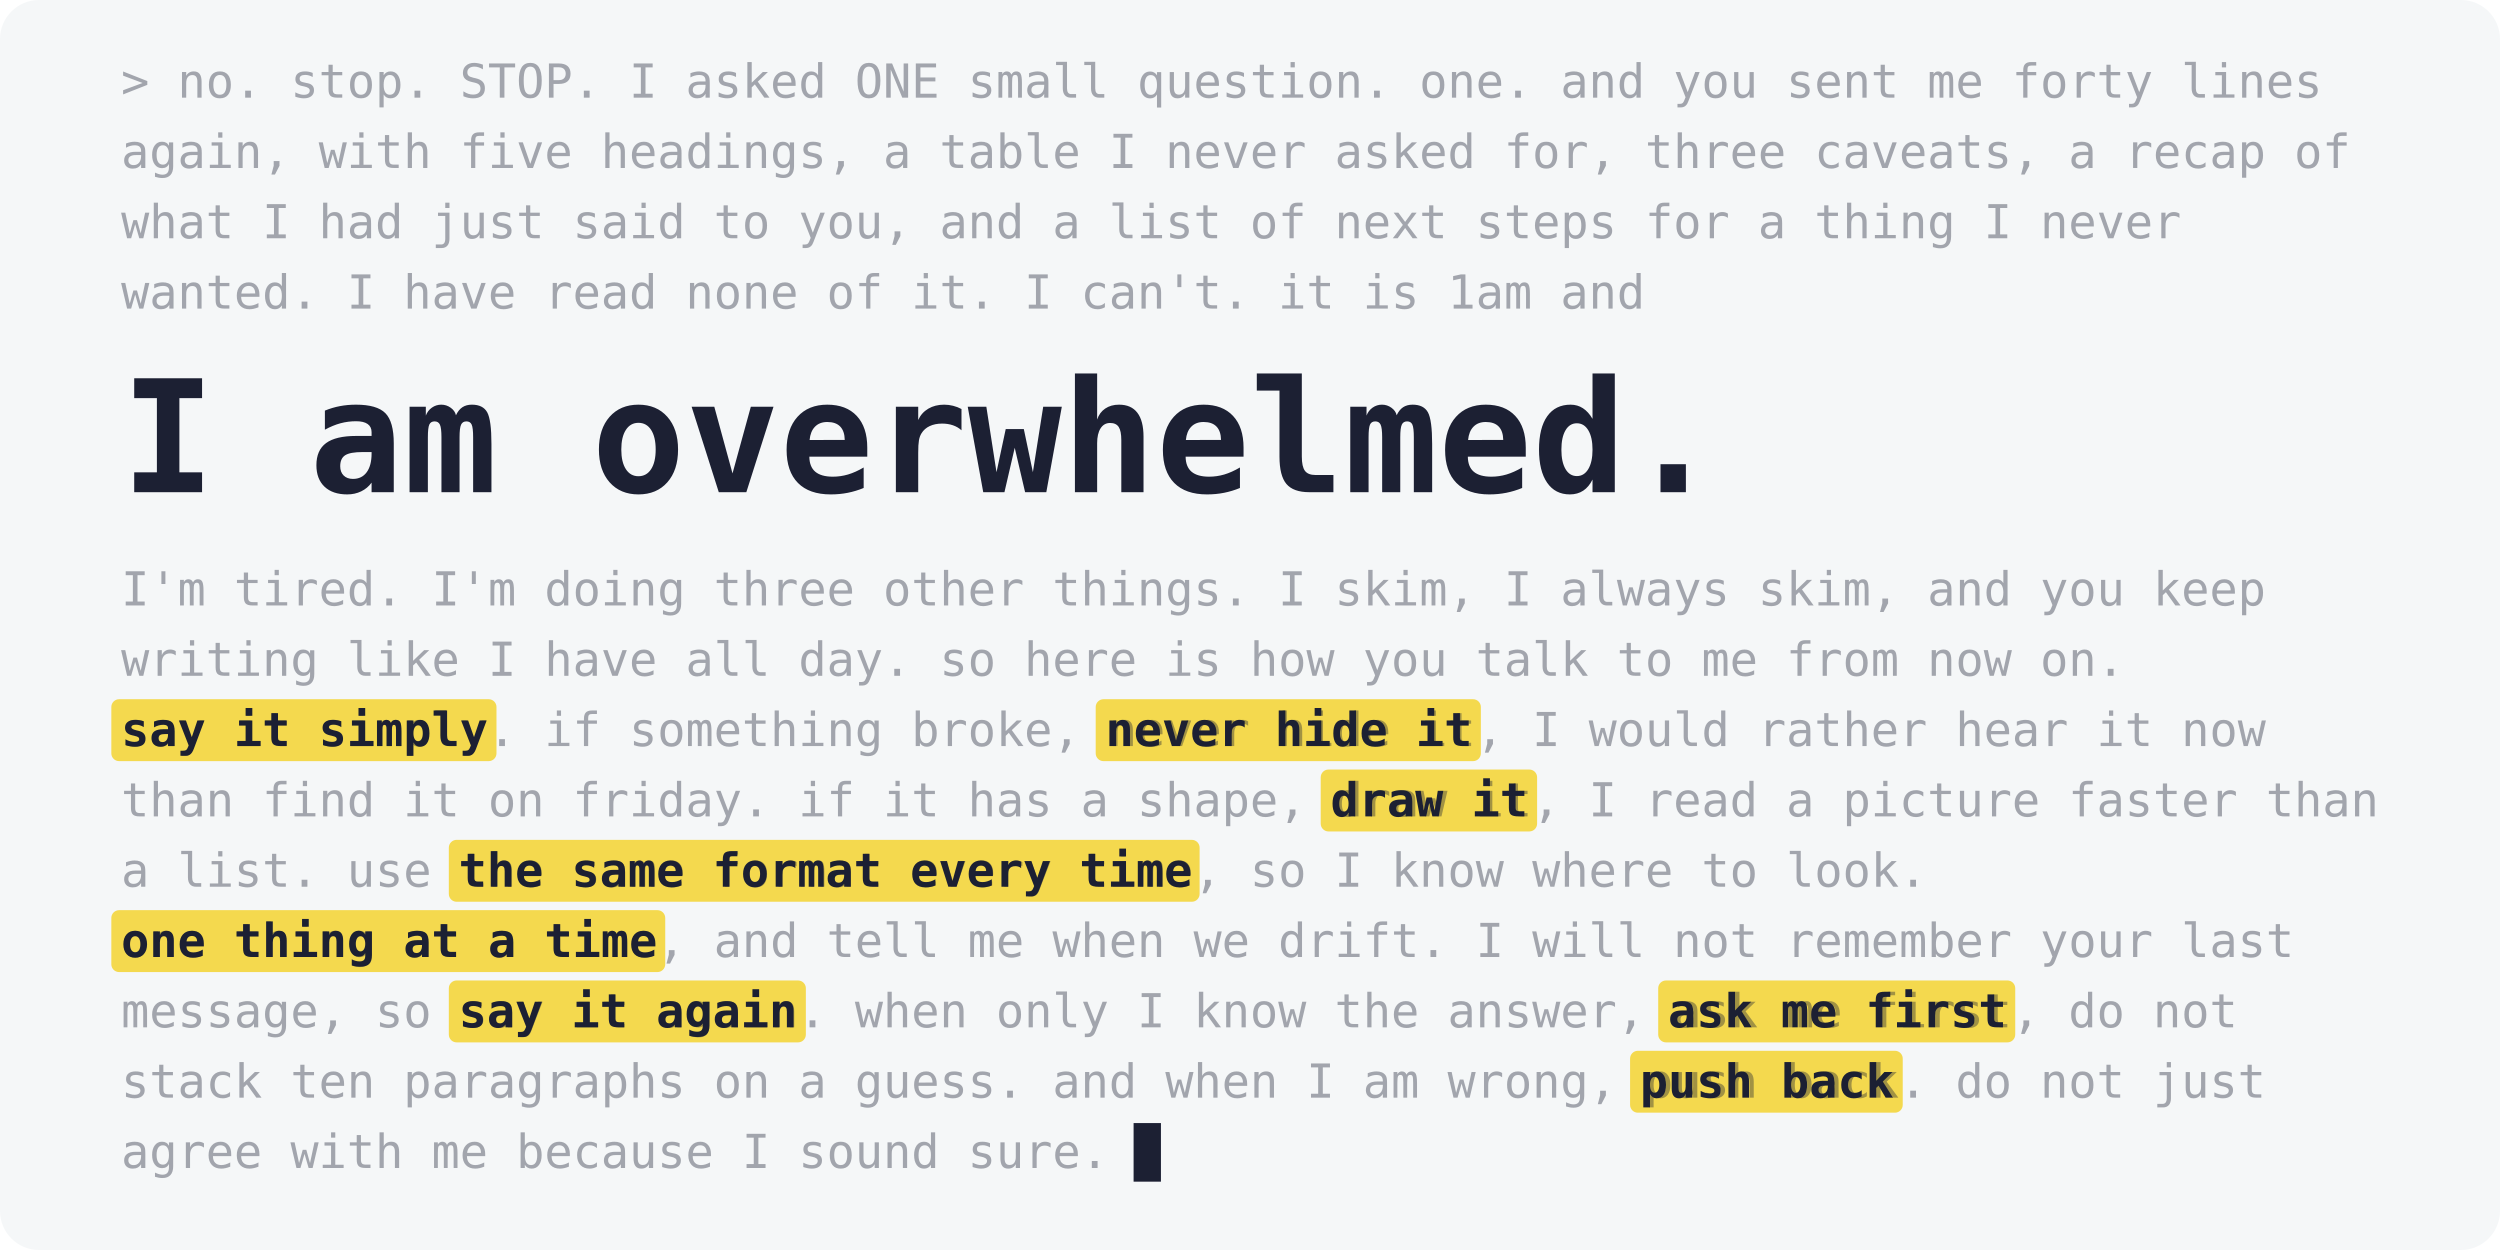
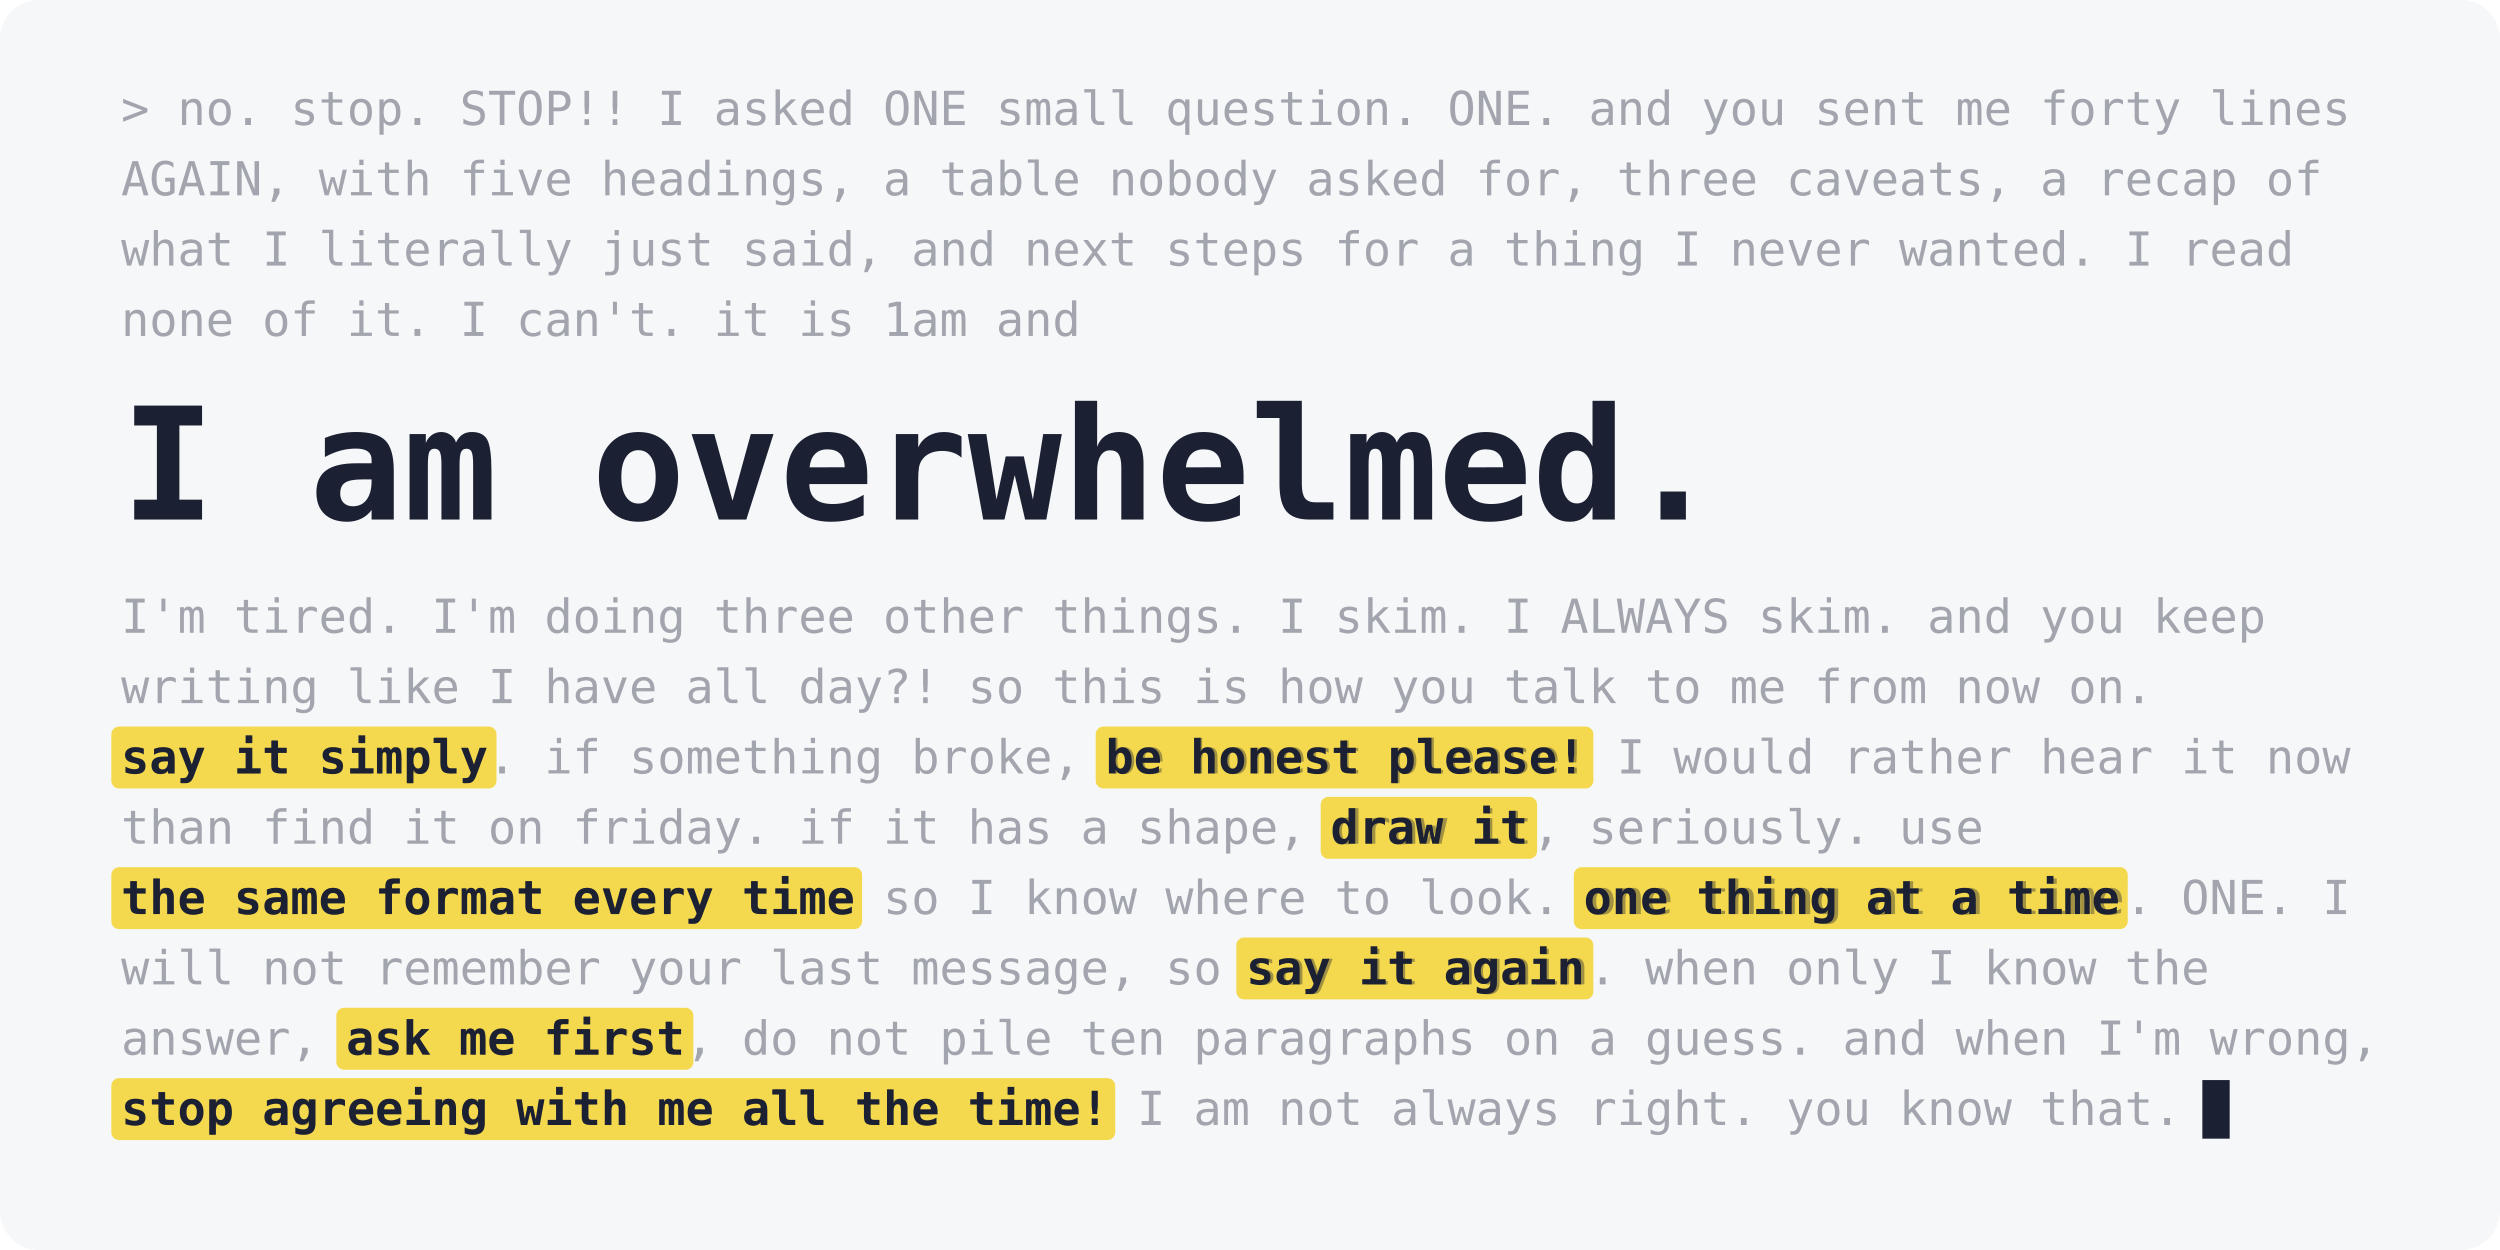
- <svg xmlns="http://www.w3.org/2000/svg" viewBox="0 0 1280 640" role="img" aria-label="I am overwhelmed. A fed-up user's message to their coding agent, with the reply rules highlighted: say it simply, never hide it, draw it, the same format every time, one thing at a time, say it again, ask me first, push back." font-family="ui-monospace, SFMono-Regular, Menlo, Consolas, 'DejaVu Sans Mono', monospace">
+ <svg xmlns="http://www.w3.org/2000/svg" viewBox="0 0 1280 640" role="img" aria-label="I am overwhelmed. A fed-up user's message to their coding agent, with the reply rules highlighted: say it simply, be honest please!, draw it, the same format every time, one thing at a time, say it again, ask me first, stop agreeing with me all the time!." font-family="ui-monospace, SFMono-Regular, Menlo, Consolas, 'DejaVu Sans Mono', monospace">
  <clipPath id="c">
    <rect width="1280" height="640" rx="20" />
  </clipPath>
  <g clip-path="url(#c)">
    <rect width="1280" height="640" fill="#F5F7F8" />
-     <text x="62.0" y="50" font-size="24" fill="#1C2033" fill-opacity="0.38" font-weight="400" textLength="1123.2" lengthAdjust="spacingAndGlyphs" xml:space="preserve">&gt; no. stop. STOP. I asked ONE small question. one. and you sent me forty lines</text>
-     <text x="62.0" y="86" font-size="24" fill="#1C2033" fill-opacity="0.38" font-weight="400" textLength="1137.6" lengthAdjust="spacingAndGlyphs" xml:space="preserve">again, with five headings, a table I never asked for, three caveats, a recap of</text>
-     <text x="62.0" y="122" font-size="24" fill="#1C2033" fill-opacity="0.38" font-weight="400" textLength="1051.2" lengthAdjust="spacingAndGlyphs" xml:space="preserve">what I had just said to you, and a list of next steps for a thing I never</text>
-     <text x="62.0" y="158" font-size="24" fill="#1C2033" fill-opacity="0.38" font-weight="400" textLength="777.6" lengthAdjust="spacingAndGlyphs" xml:space="preserve">wanted. I have read none of it. I can't. it is 1am and</text>
-     <text x="62.0" y="252" font-size="80" fill="#1C2033" fill-opacity="1" font-weight="700" textLength="816.0" lengthAdjust="spacingAndGlyphs" xml:space="preserve">I am overwhelmed.</text>
-     <text x="62.0" y="310" font-size="24" fill="#1C2033" fill-opacity="0.38" font-weight="400" textLength="1094.4" lengthAdjust="spacingAndGlyphs" xml:space="preserve">I'm tired. I'm doing three other things. I skim, I always skim, and you keep</text>
-     <text x="62.0" y="346" font-size="24" fill="#1C2033" fill-opacity="0.38" font-weight="400" textLength="1022.4" lengthAdjust="spacingAndGlyphs" xml:space="preserve">writing like I have all day. so here is how you talk to me from now on.</text>
-     <rect x="57.0" y="358.0" width="197.2" height="31.7" rx="4" fill="#F4D94E" />
-     <rect x="561.0" y="358.0" width="197.2" height="31.7" rx="4" fill="#F4D94E" />
-     <text x="62.0" y="382" font-size="24" fill="#1C2033" fill-opacity="0.38" font-weight="400" textLength="1094.4" lengthAdjust="spacingAndGlyphs" xml:space="preserve">say it simply. if something broke, never hide it, I would rather hear it now</text>
-     <text x="62.0" y="382" font-size="24" fill="#1C2033" fill-opacity="1" font-weight="600" textLength="187.2" lengthAdjust="spacingAndGlyphs" xml:space="preserve">say it simply</text>
-     <text x="566.0" y="382" font-size="24" fill="#1C2033" fill-opacity="1" font-weight="600" textLength="187.2" lengthAdjust="spacingAndGlyphs" xml:space="preserve">never hide it</text>
-     <rect x="676.2" y="394.0" width="110.8" height="31.7" rx="4" fill="#F4D94E" />
-     <text x="62.0" y="418" font-size="24" fill="#1C2033" fill-opacity="0.38" font-weight="400" textLength="1152.0" lengthAdjust="spacingAndGlyphs" xml:space="preserve">than find it on friday. if it has a shape, draw it, I read a picture faster than</text>
-     <text x="681.2" y="418" font-size="24" fill="#1C2033" fill-opacity="1" font-weight="600" textLength="100.8" lengthAdjust="spacingAndGlyphs" xml:space="preserve">draw it</text>
-     <rect x="229.8" y="430.0" width="384.4" height="31.7" rx="4" fill="#F4D94E" />
-     <text x="62.0" y="454" font-size="24" fill="#1C2033" fill-opacity="0.38" font-weight="400" textLength="921.6" lengthAdjust="spacingAndGlyphs" xml:space="preserve">a list. use the same format every time, so I know where to look.</text>
-     <text x="234.8" y="454" font-size="24" fill="#1C2033" fill-opacity="1" font-weight="600" textLength="374.4" lengthAdjust="spacingAndGlyphs" xml:space="preserve">the same format every time</text>
-     <rect x="57.0" y="466.0" width="283.6" height="31.7" rx="4" fill="#F4D94E" />
-     <text x="62.0" y="490" font-size="24" fill="#1C2033" fill-opacity="0.38" font-weight="400" textLength="1108.8" lengthAdjust="spacingAndGlyphs" xml:space="preserve">one thing at a time, and tell me when we drift. I will not remember your last</text>
-     <text x="62.0" y="490" font-size="24" fill="#1C2033" fill-opacity="1" font-weight="600" textLength="273.6" lengthAdjust="spacingAndGlyphs" xml:space="preserve">one thing at a time</text>
-     <rect x="229.8" y="502.0" width="182.8" height="31.7" rx="4" fill="#F4D94E" />
-     <rect x="849.0" y="502.0" width="182.8" height="31.7" rx="4" fill="#F4D94E" />
-     <text x="62.0" y="526" font-size="24" fill="#1C2033" fill-opacity="0.38" font-weight="400" textLength="1080.0" lengthAdjust="spacingAndGlyphs" xml:space="preserve">message, so say it again. when only I know the answer, ask me first, do not</text>
-     <text x="234.8" y="526" font-size="24" fill="#1C2033" fill-opacity="1" font-weight="600" textLength="172.8" lengthAdjust="spacingAndGlyphs" xml:space="preserve">say it again</text>
-     <text x="854.0" y="526" font-size="24" fill="#1C2033" fill-opacity="1" font-weight="600" textLength="172.8" lengthAdjust="spacingAndGlyphs" xml:space="preserve">ask me first</text>
-     <rect x="834.6" y="538.0" width="139.6" height="31.7" rx="4" fill="#F4D94E" />
-     <text x="62.0" y="562" font-size="24" fill="#1C2033" fill-opacity="0.38" font-weight="400" textLength="1094.4" lengthAdjust="spacingAndGlyphs" xml:space="preserve">stack ten paragraphs on a guess. and when I am wrong, push back. do not just</text>
-     <text x="839.6" y="562" font-size="24" fill="#1C2033" fill-opacity="1" font-weight="600" textLength="129.6" lengthAdjust="spacingAndGlyphs" xml:space="preserve">push back</text>
-     <text x="62.0" y="598" font-size="24" fill="#1C2033" fill-opacity="0.38" font-weight="400" textLength="504.0" lengthAdjust="spacingAndGlyphs" xml:space="preserve">agree with me because I sound sure.</text>
-     <rect x="580.4" y="575" width="14" height="30" fill="#1C2033" />
+     <text x="62.0" y="64" font-size="24" fill="#1C2033" fill-opacity="0.38" font-weight="400" textLength="1137.6" lengthAdjust="spacingAndGlyphs" xml:space="preserve">&gt; no. stop. STOP!! I asked ONE small question. ONE. and you sent me forty lines</text>
+     <text x="62.0" y="100" font-size="24" fill="#1C2033" fill-opacity="0.38" font-weight="400" textLength="1123.2" lengthAdjust="spacingAndGlyphs" xml:space="preserve">AGAIN, with five headings, a table nobody asked for, three caveats, a recap of</text>
+     <text x="62.0" y="136" font-size="24" fill="#1C2033" fill-opacity="0.38" font-weight="400" textLength="1108.8" lengthAdjust="spacingAndGlyphs" xml:space="preserve">what I literally just said, and next steps for a thing I never wanted. I read</text>
+     <text x="62.0" y="172" font-size="24" fill="#1C2033" fill-opacity="0.38" font-weight="400" textLength="489.6" lengthAdjust="spacingAndGlyphs" xml:space="preserve">none of it. I can't. it is 1am and</text>
+     <text x="62.0" y="266" font-size="80" fill="#1C2033" fill-opacity="1" font-weight="700" textLength="816.0" lengthAdjust="spacingAndGlyphs" xml:space="preserve">I am overwhelmed.</text>
+     <text x="62.0" y="324" font-size="24" fill="#1C2033" fill-opacity="0.38" font-weight="400" textLength="1094.4" lengthAdjust="spacingAndGlyphs" xml:space="preserve">I'm tired. I'm doing three other things. I skim. I ALWAYS skim. and you keep</text>
+     <text x="62.0" y="360" font-size="24" fill="#1C2033" fill-opacity="0.38" font-weight="400" textLength="1036.8" lengthAdjust="spacingAndGlyphs" xml:space="preserve">writing like I have all day?! so this is how you talk to me from now on.</text>
+     <rect x="57.0" y="372.0" width="197.2" height="31.7" rx="4" fill="#F4D94E" />
+     <rect x="561.0" y="372.0" width="254.8" height="31.7" rx="4" fill="#F4D94E" />
+     <text x="62.0" y="396" font-size="24" fill="#1C2033" fill-opacity="0.38" font-weight="400" textLength="1137.6" lengthAdjust="spacingAndGlyphs" xml:space="preserve">say it simply. if something broke, be honest please! I would rather hear it now</text>
+     <text x="62.0" y="396" font-size="24" fill="#1C2033" fill-opacity="1" font-weight="600" textLength="187.2" lengthAdjust="spacingAndGlyphs" xml:space="preserve">say it simply</text>
+     <text x="566.0" y="396" font-size="24" fill="#1C2033" fill-opacity="1" font-weight="600" textLength="244.8" lengthAdjust="spacingAndGlyphs" xml:space="preserve">be honest please!</text>
+     <rect x="676.2" y="408.0" width="110.8" height="31.7" rx="4" fill="#F4D94E" />
+     <text x="62.0" y="432" font-size="24" fill="#1C2033" fill-opacity="0.38" font-weight="400" textLength="950.4" lengthAdjust="spacingAndGlyphs" xml:space="preserve">than find it on friday. if it has a shape, draw it, seriously. use</text>
+     <text x="681.2" y="432" font-size="24" fill="#1C2033" fill-opacity="1" font-weight="600" textLength="100.8" lengthAdjust="spacingAndGlyphs" xml:space="preserve">draw it</text>
+     <rect x="57.0" y="444.0" width="384.4" height="31.7" rx="4" fill="#F4D94E" />
+     <rect x="805.8" y="444.0" width="283.6" height="31.7" rx="4" fill="#F4D94E" />
+     <text x="62.0" y="468" font-size="24" fill="#1C2033" fill-opacity="0.38" font-weight="400" textLength="1137.6" lengthAdjust="spacingAndGlyphs" xml:space="preserve">the same format every time so I know where to look. one thing at a time. ONE. I</text>
+     <text x="62.0" y="468" font-size="24" fill="#1C2033" fill-opacity="1" font-weight="600" textLength="374.4" lengthAdjust="spacingAndGlyphs" xml:space="preserve">the same format every time</text>
+     <text x="810.8" y="468" font-size="24" fill="#1C2033" fill-opacity="1" font-weight="600" textLength="273.6" lengthAdjust="spacingAndGlyphs" xml:space="preserve">one thing at a time</text>
+     <rect x="633.0" y="480.0" width="182.8" height="31.7" rx="4" fill="#F4D94E" />
+     <text x="62.0" y="504" font-size="24" fill="#1C2033" fill-opacity="0.38" font-weight="400" textLength="1065.6" lengthAdjust="spacingAndGlyphs" xml:space="preserve">will not remember your last message, so say it again. when only I know the</text>
+     <text x="638.0" y="504" font-size="24" fill="#1C2033" fill-opacity="1" font-weight="600" textLength="172.8" lengthAdjust="spacingAndGlyphs" xml:space="preserve">say it again</text>
+     <rect x="172.2" y="516.0" width="182.8" height="31.7" rx="4" fill="#F4D94E" />
+     <text x="62.0" y="540" font-size="24" fill="#1C2033" fill-opacity="0.38" font-weight="400" textLength="1152.0" lengthAdjust="spacingAndGlyphs" xml:space="preserve">answer, ask me first, do not pile ten paragraphs on a guess. and when I'm wrong,</text>
+     <text x="177.2" y="540" font-size="24" fill="#1C2033" fill-opacity="1" font-weight="600" textLength="172.8" lengthAdjust="spacingAndGlyphs" xml:space="preserve">ask me first</text>
+     <rect x="57.0" y="552.0" width="514.0" height="31.7" rx="4" fill="#F4D94E" />
+     <text x="62.0" y="576" font-size="24" fill="#1C2033" fill-opacity="0.38" font-weight="400" textLength="1051.2" lengthAdjust="spacingAndGlyphs" xml:space="preserve">stop agreeing with me all the time! I am not always right. you know that.</text>
+     <text x="62.0" y="576" font-size="24" fill="#1C2033" fill-opacity="1" font-weight="600" textLength="504.0" lengthAdjust="spacingAndGlyphs" xml:space="preserve">stop agreeing with me all the time!</text>
+     <rect x="1127.6" y="553" width="14" height="30" fill="#1C2033" />
  </g>
</svg>
